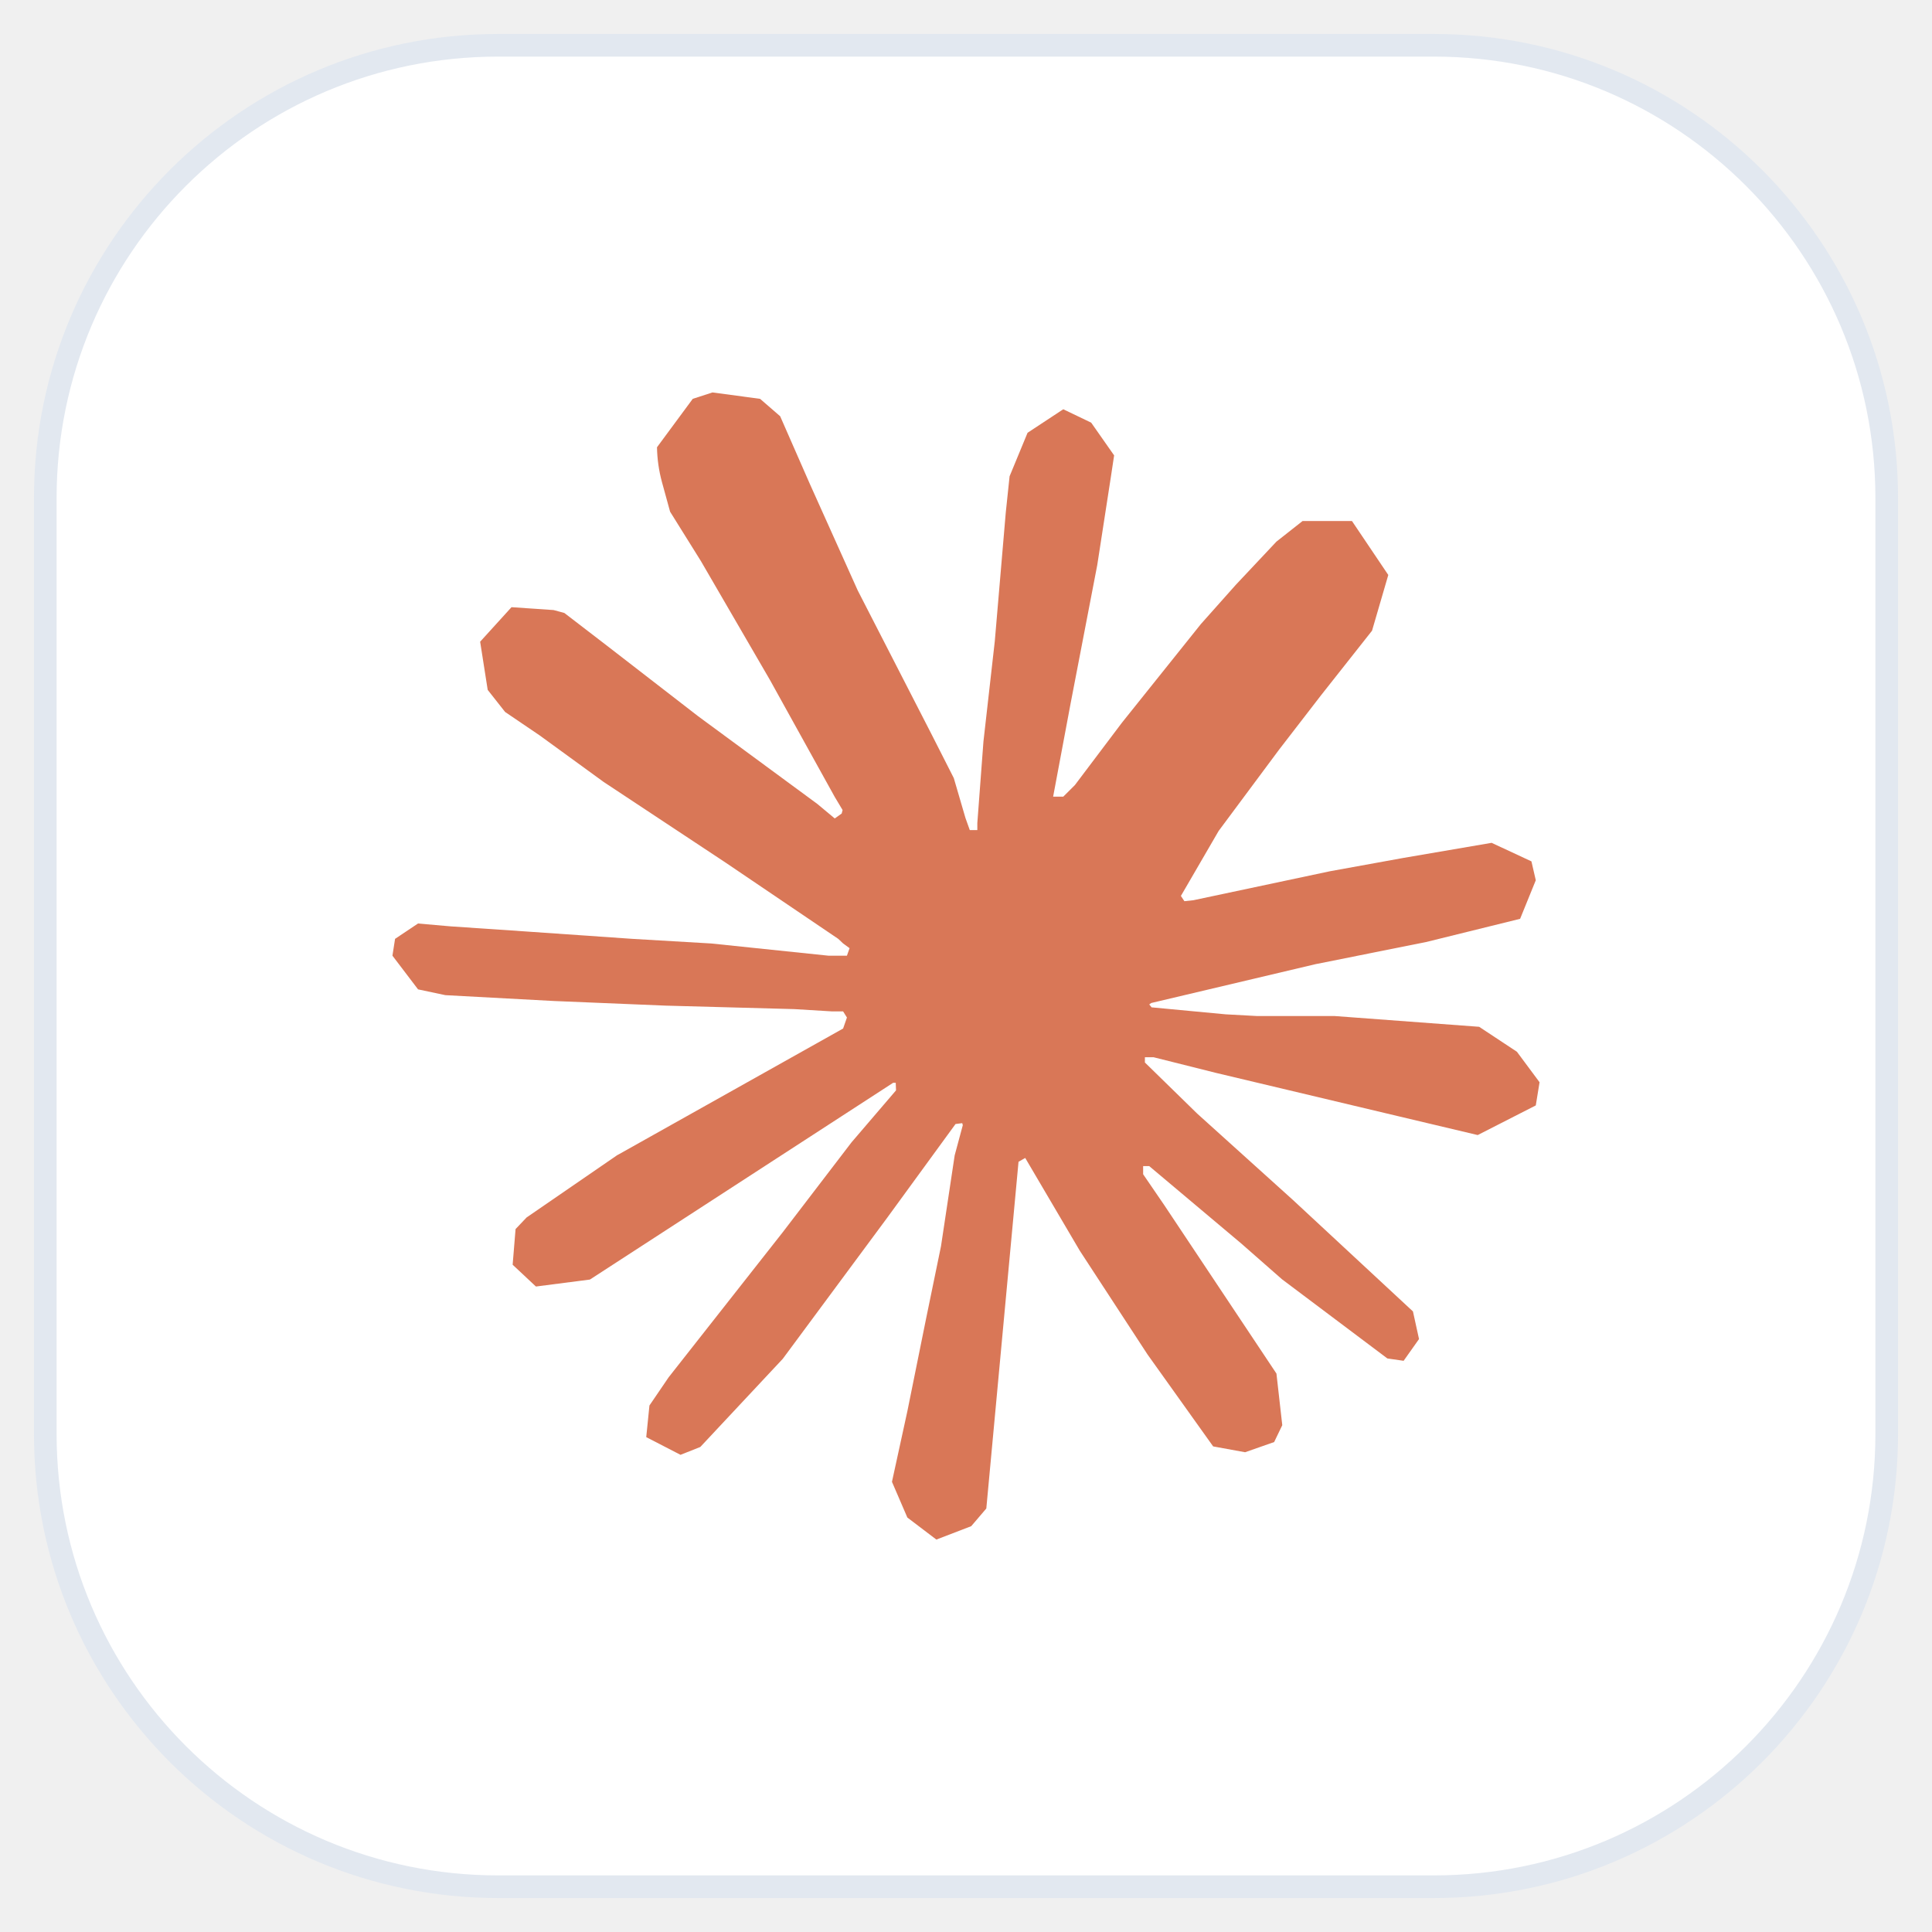
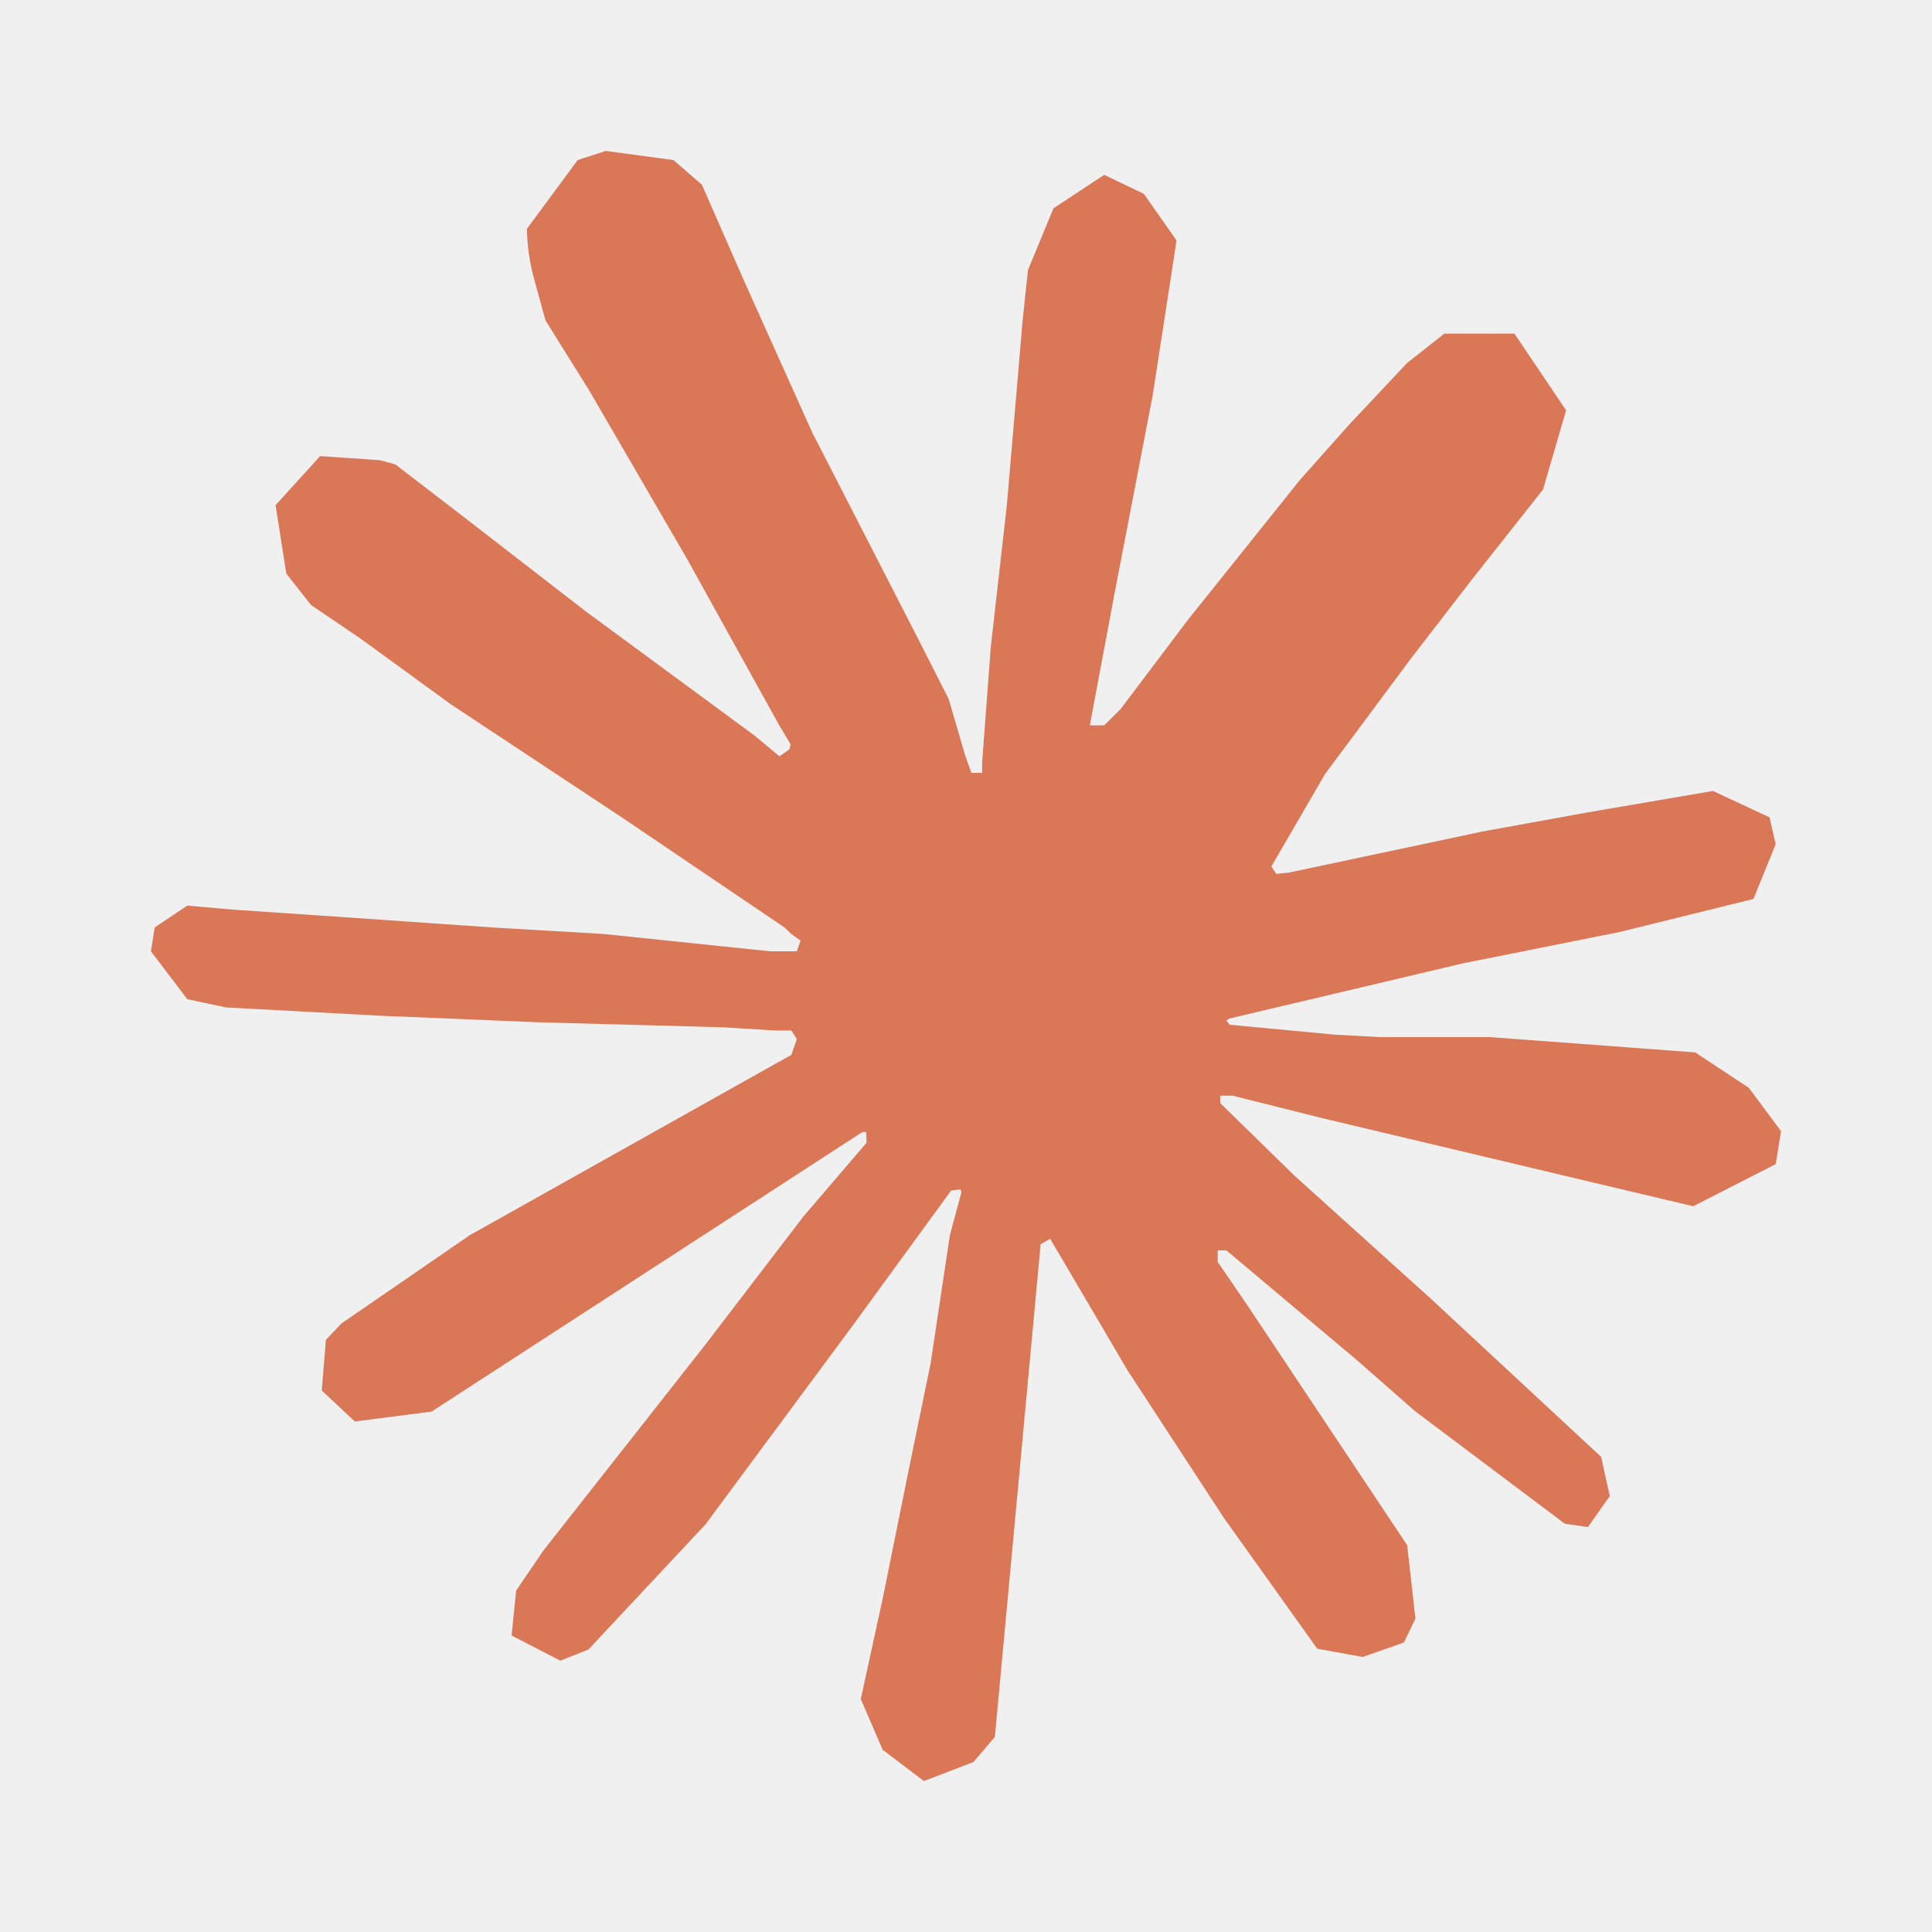
<svg xmlns="http://www.w3.org/2000/svg" width="128" height="128" viewBox="0 0 128 128">
-   <rect x="3" y="3" width="122" height="122" rx="30" fill="#ffffff" stroke="#e2e8f0" stroke-width="1.5" />
-   <svg height="76" style="flex:none;line-height:1" viewBox="0 0 24 24" width="76" x="26" y="26" preserveAspectRatio="xMidYMid meet" fill="#d97757">
+   <svg height="108" style="flex:none;line-height:1" viewBox="0 0 24 24" width="108" x="10" y="10" preserveAspectRatio="xMidYMid meet" fill="#d97757">
    <path d="M4.709 15.955l4.72-2.647.08-.23-.08-.128H9.2l-.79-.048-2.698-.073-2.339-.097-2.266-.122-.571-.121L0 11.784l.055-.352.48-.321.686.06 1.52.103 2.278.158 1.652.097 2.449.255h.389l.055-.157-.134-.098-.103-.097-2.358-1.596-2.552-1.688-1.336-.972-.724-.491-.364-.462-.158-1.008.656-.722.881.06.225.061.893.686 1.908 1.476 2.491 1.833.365.304.145-.103.019-.073-.164-.274-1.355-2.446-1.446-2.49-.644-1.032-.17-.619a2.97 2.97 0 01-.104-.729L6.283.134 6.696 0l.996.134.42.364.62 1.414 1.002 2.229 1.555 3.03.456.898.243.832.091.255h.158V9.01l.128-1.706.237-2.095.23-2.695.08-.76.376-.91.747-.492.584.28.48.685-.067.444-.286 1.851-.559 2.903-.364 1.942h.212l.243-.242.985-1.306 1.652-2.064.73-.82.85-.904.547-.431h1.033l.76 1.129-.34 1.166-1.064 1.347-.881 1.142-1.264 1.7-.79 1.36.073.11.188-.02 2.856-.606 1.543-.28 1.841-.315.833.388.091.395-.328.807-1.969.486-2.309.462-3.439.813-.042.03.049.061 1.549.146.662.036h1.622l3.02.225.79.522.474.638-.079.485-1.215.62-1.64-.389-3.829-.91-1.312-.329h-.182v.11l1.093 1.068 2.006 1.81 2.509 2.33.127.578-.322.455-.34-.049-2.205-1.657-.851-.747-1.926-1.62h-.128v.17l.444.649 2.345 3.521.122 1.08-.17.353-.608.213-.668-.122-1.374-1.925-1.415-2.167-1.143-1.943-.14.08-.674 7.254-.316.37-.729.28-.607-.461-.322-.747.322-1.476.389-1.924.315-1.53.286-1.9.17-.632-.012-.042-.14.018-1.434 1.967-2.18 2.945-1.726 1.845-.414.164-.717-.37.067-.662.401-.589 2.388-3.036 1.44-1.882.93-1.086-.006-.158h-.055L4.132 18.56l-1.13.146-.487-.456.061-.746.231-.243 1.908-1.312-.006.006z" fill="#D97757" fill-rule="nonzero" />
  </svg>
</svg>
